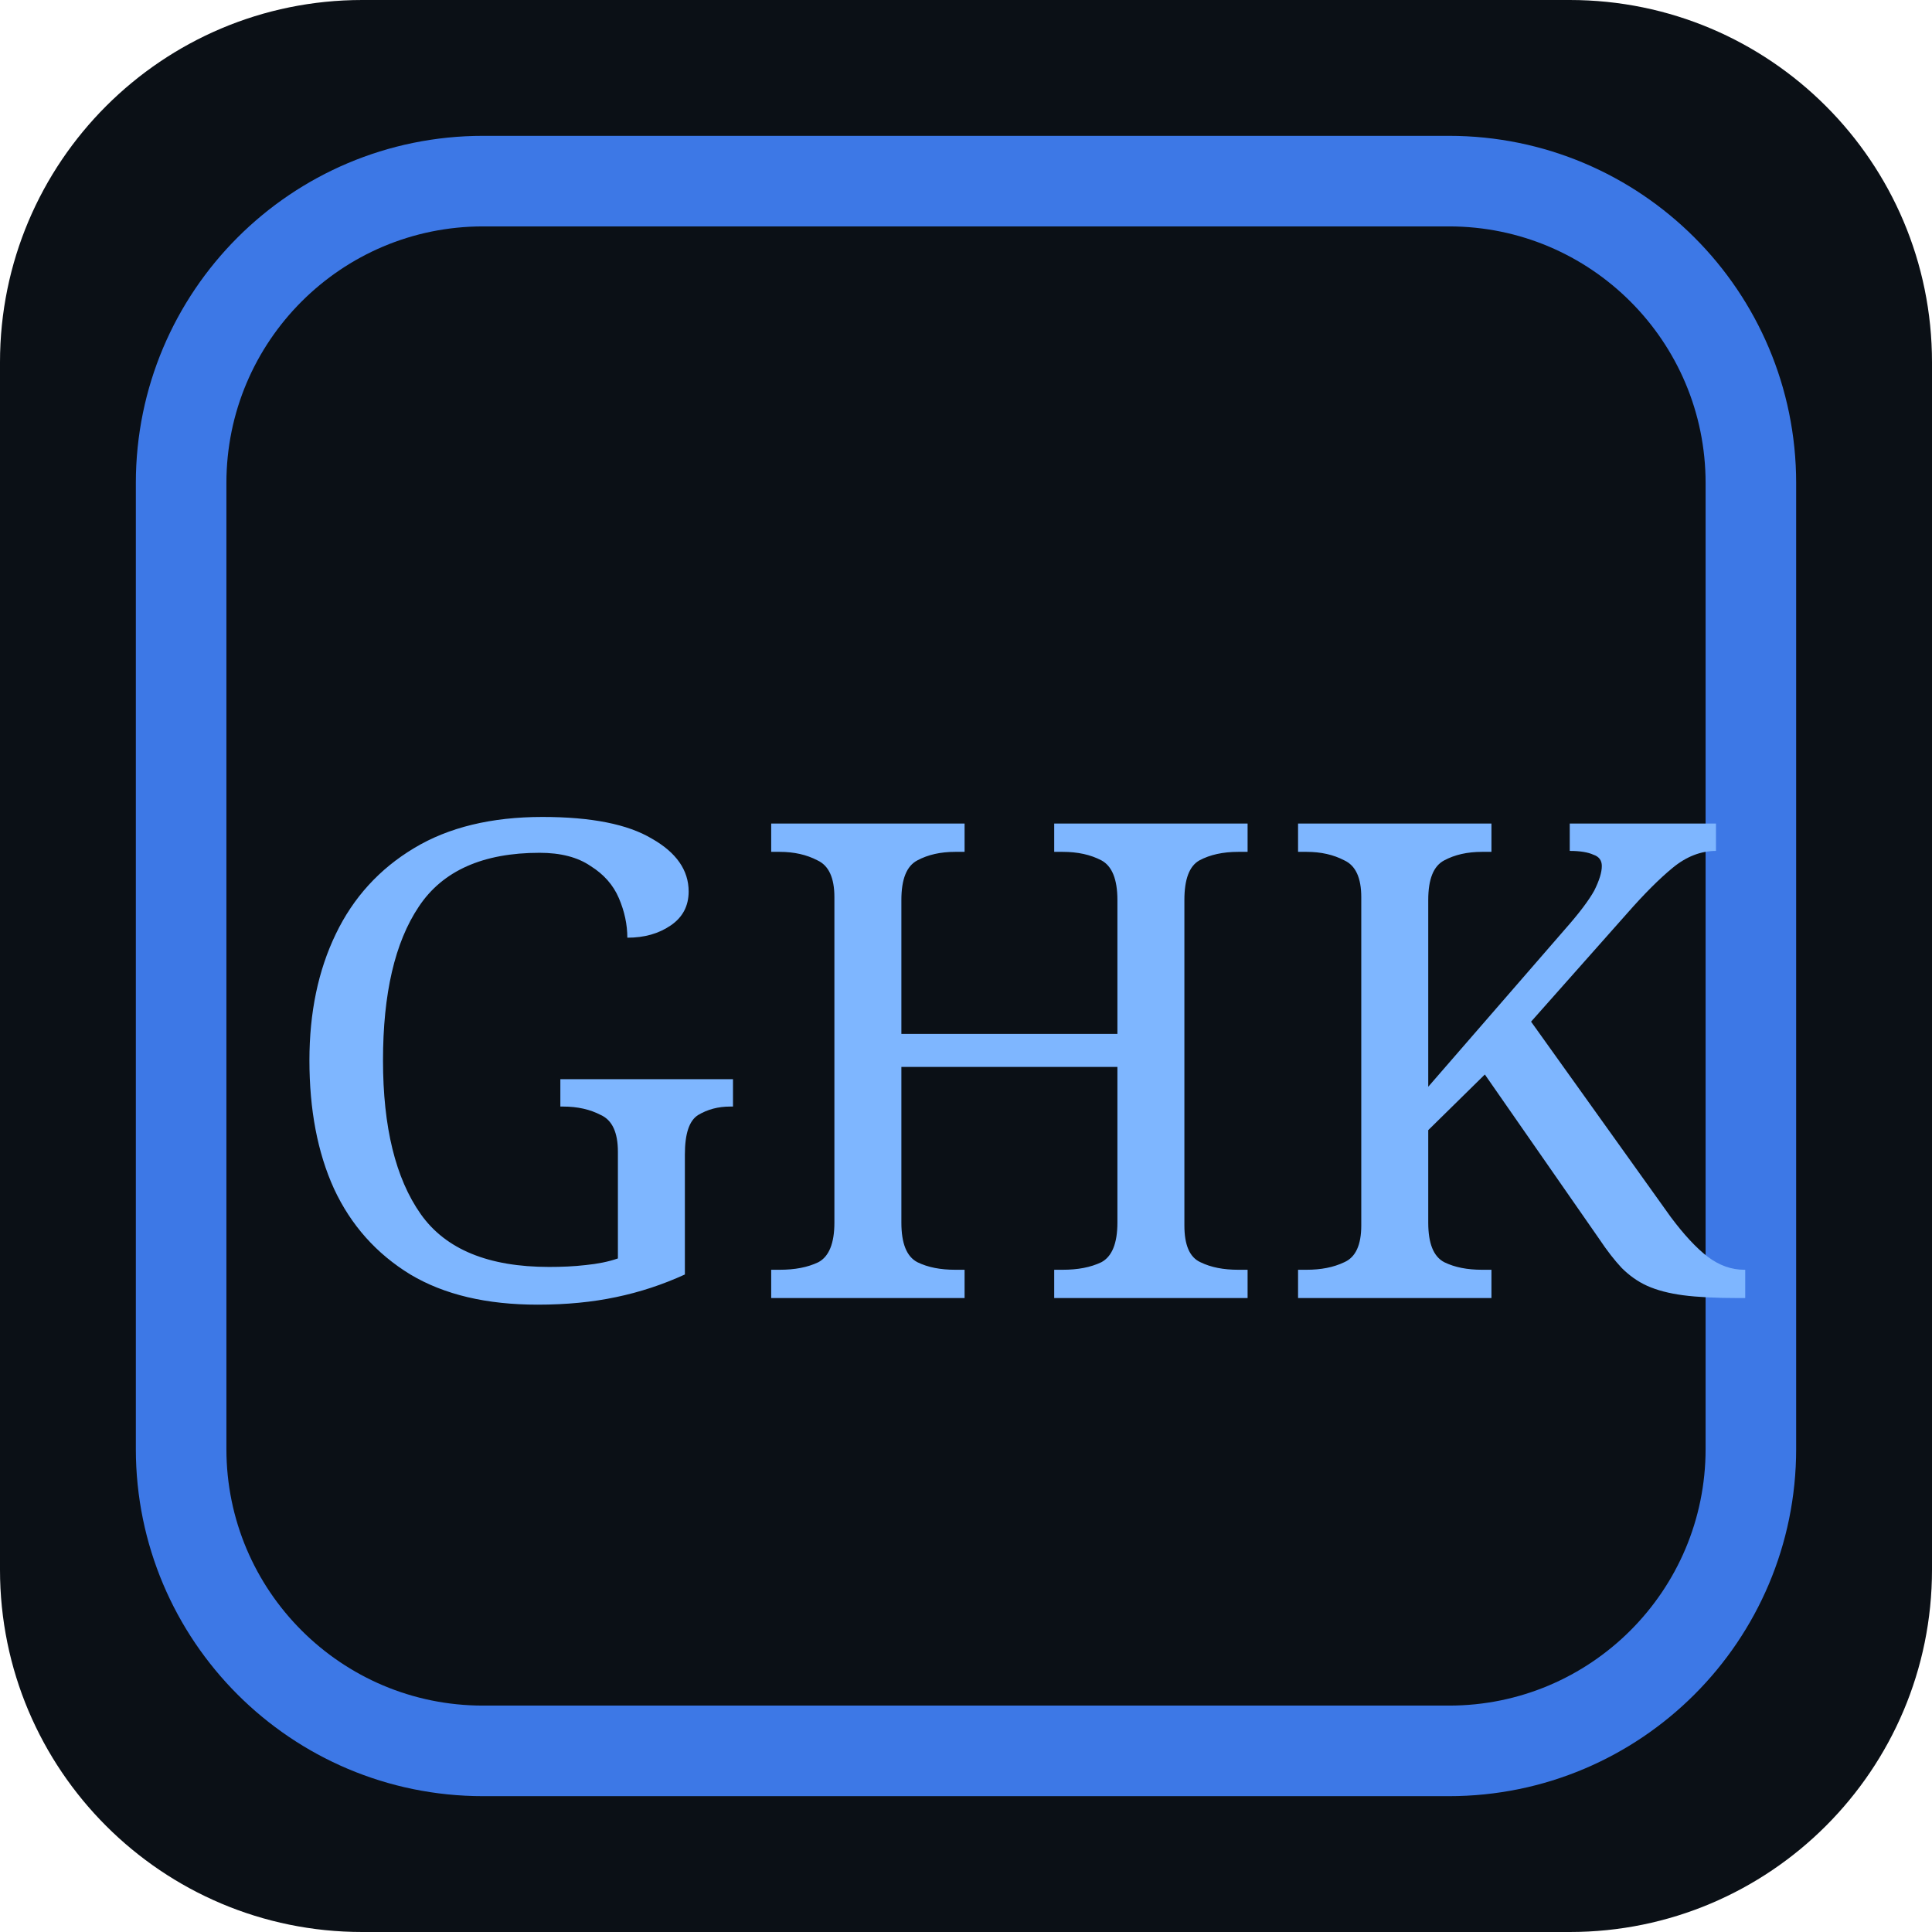
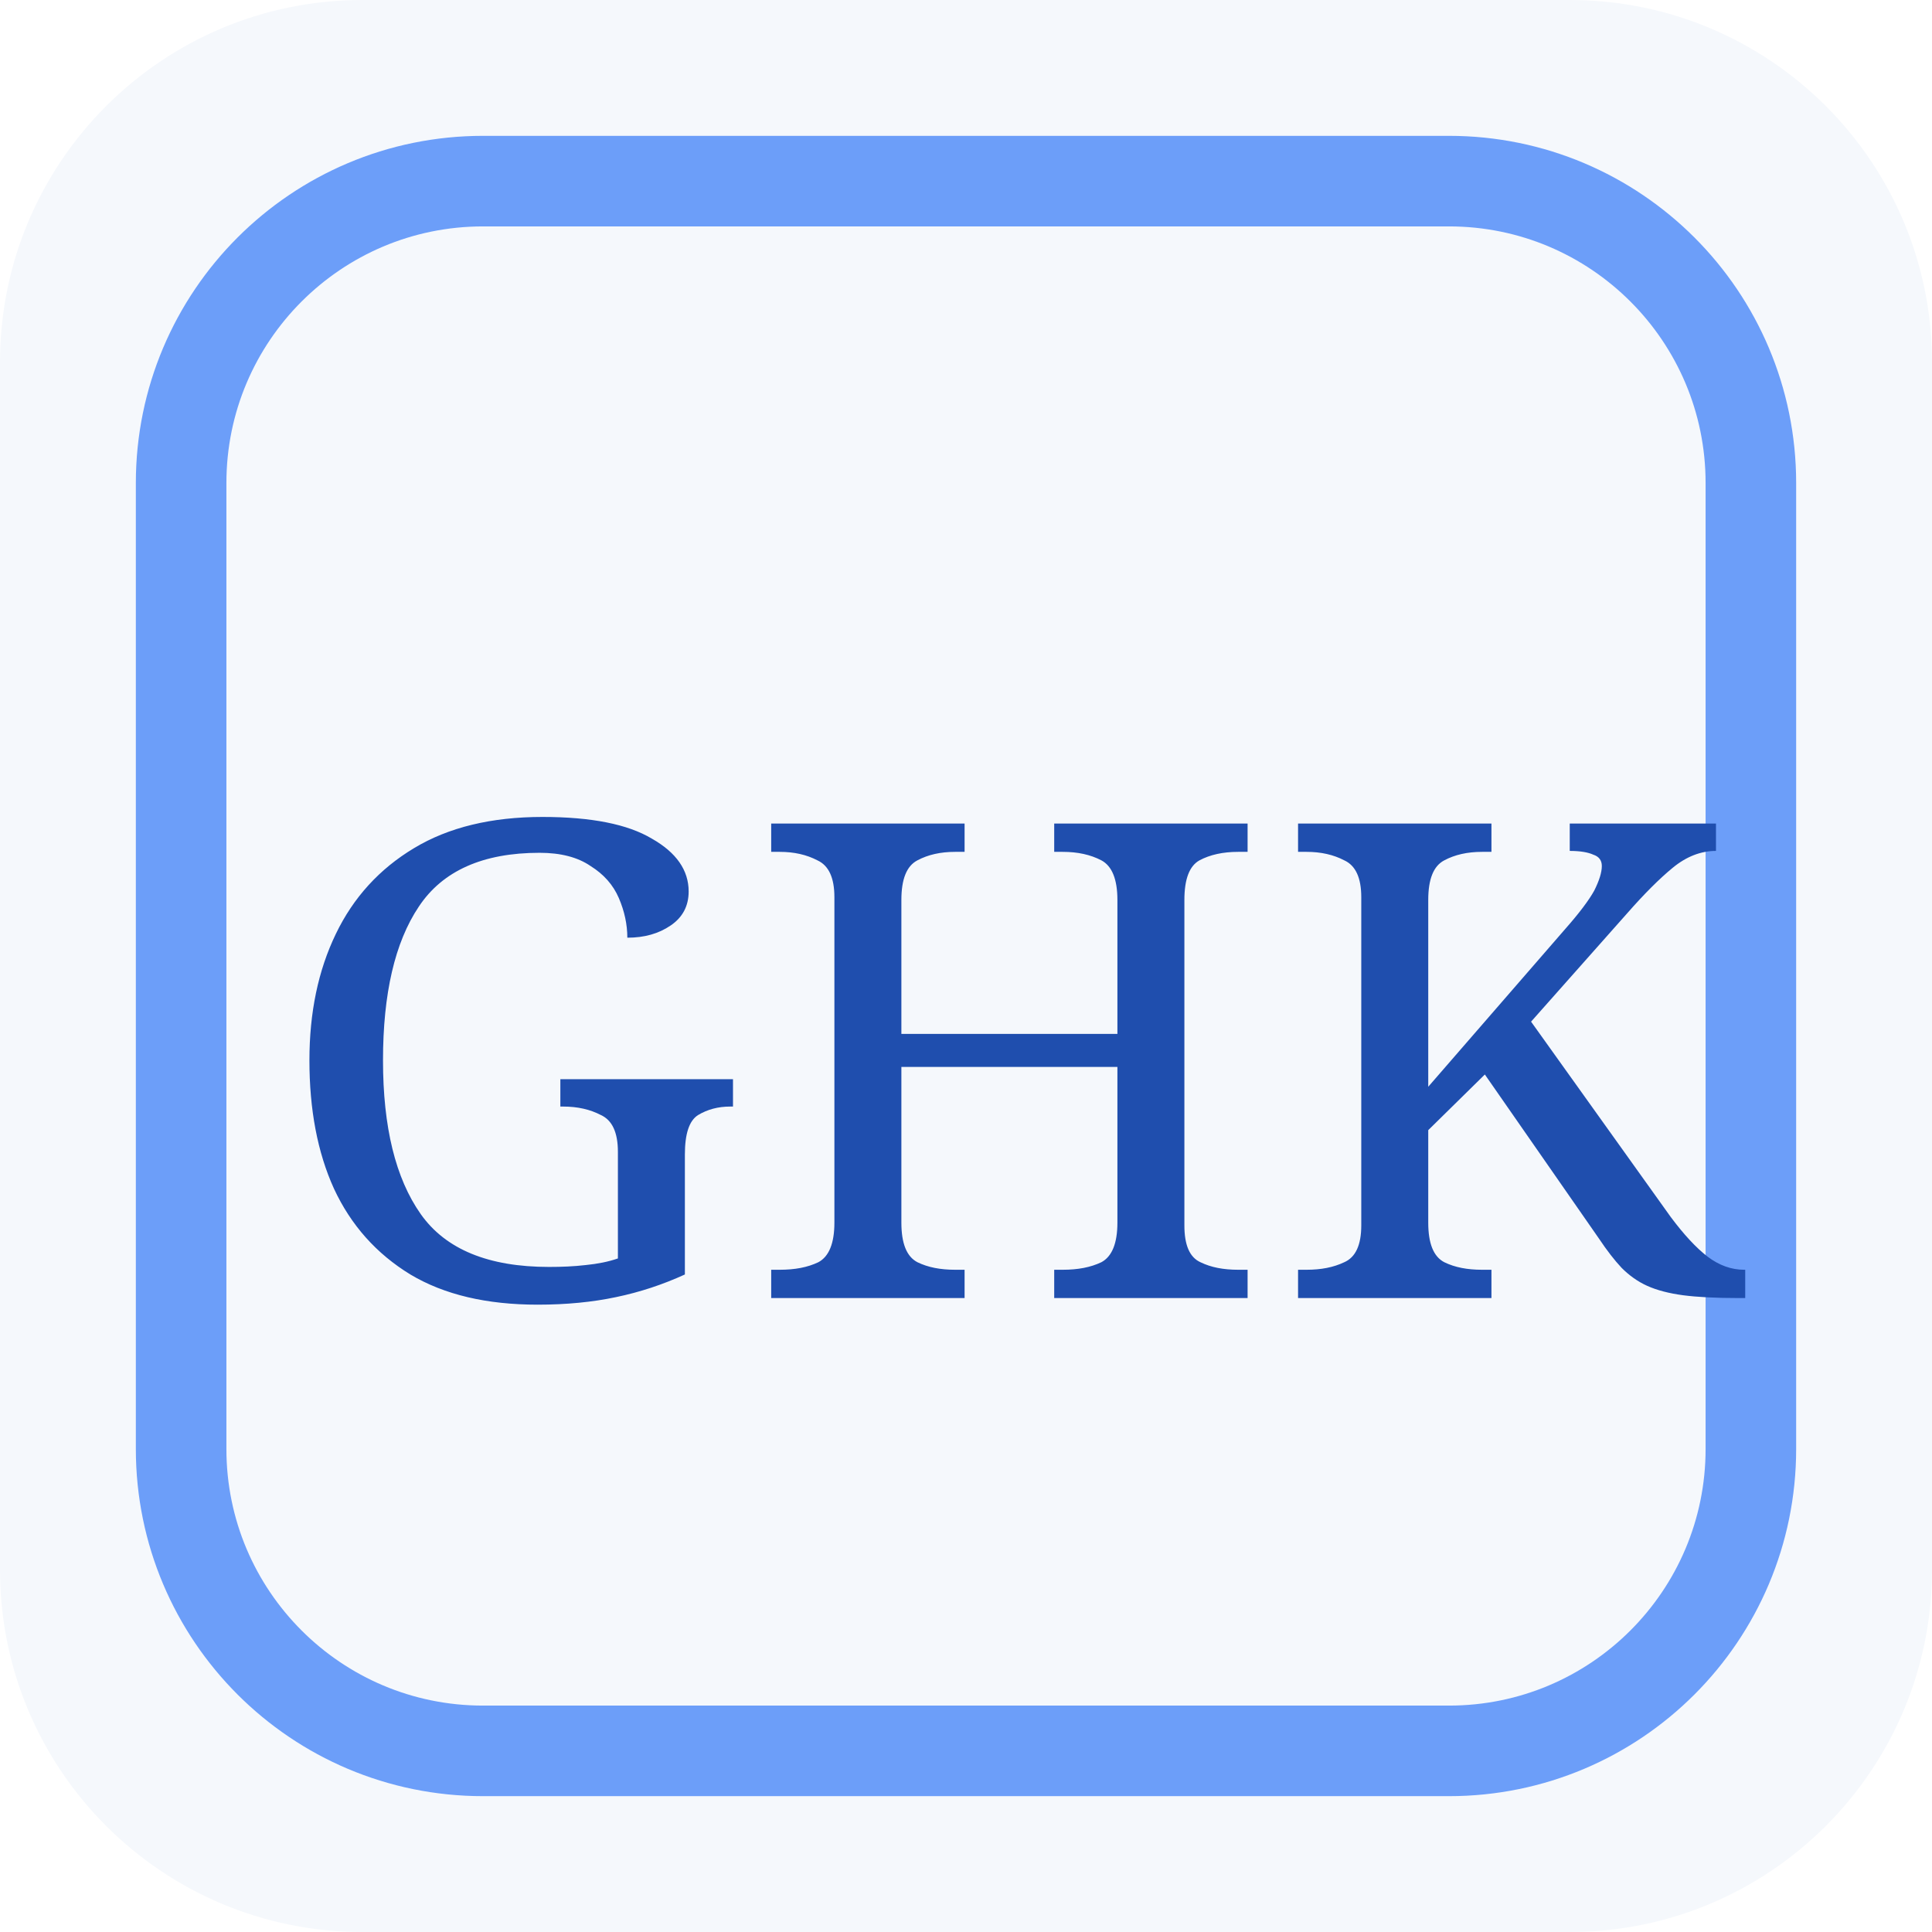
<svg xmlns="http://www.w3.org/2000/svg" viewBox="0 0 32 32">
-   <rect width="32" height="32" rx="6" fill="#0b1016" />
-   <rect x="3" y="3" width="26" height="26" rx="5" fill="none" stroke="#3d78e6" stroke-width="1.5" />
-   <text x="4.5" y="21.5" fill="#7eb6ff" font-family="Georgia, serif" font-size="11">GHK</text>
+   <rect width="32" height="32" rx="6" fill="#f5f8fc" />
+   <rect x="3" y="3" width="26" height="26" rx="5" fill="none" stroke="#6c9ef9" stroke-width="1.5" />
+   <text x="4.5" y="21.5" fill="#1f4eae" font-family="Georgia, serif" font-size="11">GHK</text>
</svg>
